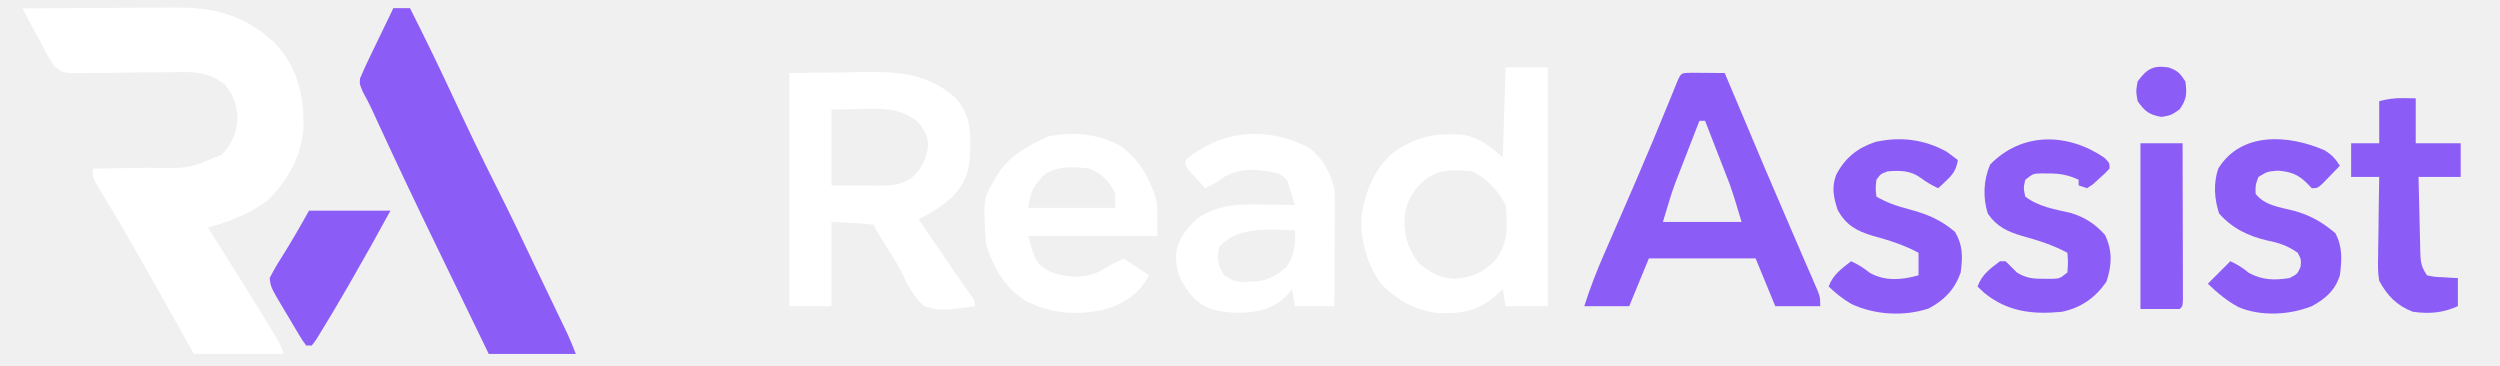
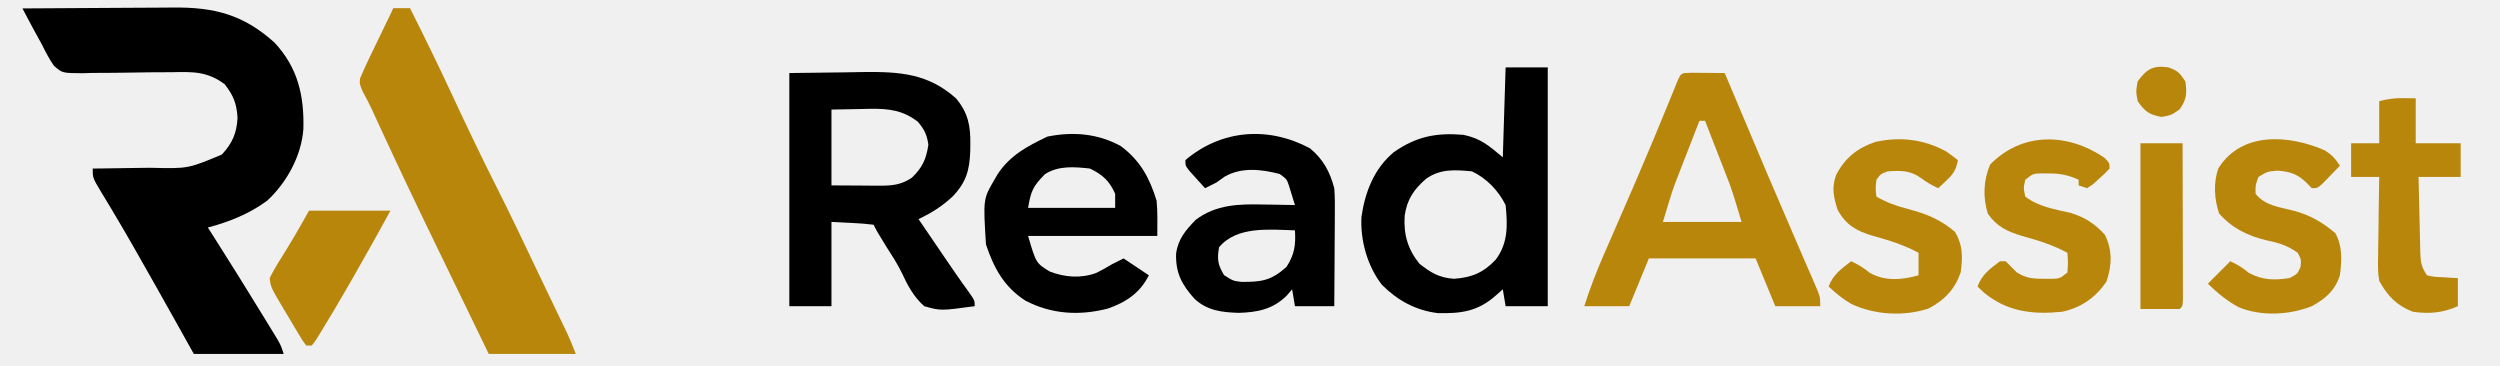
<svg xmlns="http://www.w3.org/2000/svg" version="1.1" viewBox="70 200 890 130" width="890" height="130">
  <defs>
    <mask id="logo-mask">
      <rect x="0" y="0" width="1024" height="512" fill="#FFFFFF" />
      <path d="M0 0 C5.235 2.475 9.392 6.785 12 12 C12.713 19.189 12.936 25.453 8.496 31.414 C4.029 36.15 -0.107 37.786 -6.375 38.25 C-11.611 37.889 -14.621 36.09 -18.688 32.875 C-22.862 27.685 -24.348 22.456 -23.938 15.812 C-23.102 10.016 -20.757 6.548 -16.375 2.688 C-11.252 -0.953 -6.133 -0.571 0 0 Z" fill="#000000" transform="translate(594,261)" />
      <path d="M0 0 C3.486 -0.062 6.971 -0.124 10.562 -0.188 C12.19 -0.228 12.19 -0.228 13.85 -0.27 C20.49 -0.327 25.36 0.216 30.777 4.359 C33.072 7.109 33.992 8.947 34.5 12.5 C33.769 17.619 32.324 20.744 28.562 24.312 C24.645 26.893 21.431 27.125 16.797 27.098 C15.914 27.095 15.03 27.093 14.12 27.09 C13.008 27.081 11.896 27.072 10.75 27.062 C7.202 27.042 3.655 27.021 0 27 C0 18.09 0 9.18 0 0 Z" fill="#000000" transform="translate(366,239)" />
      <path d="M0 0 C0.66 0 1.32 0 2 0 C3.61 4.123 5.212 8.248 6.812 12.375 C7.264 13.531 7.716 14.688 8.182 15.879 C8.623 17.02 9.065 18.161 9.52 19.336 C9.923 20.373 10.326 21.41 10.741 22.478 C12.332 26.928 13.642 31.474 15 36 C5.76 36 -3.48 36 -13 36 C-9.625 24.75 -9.625 24.75 -7.52 19.336 C-6.857 17.625 -6.857 17.625 -6.182 15.879 C-5.73 14.723 -5.278 13.566 -4.812 12.375 C-4.349 11.18 -3.886 9.985 -3.408 8.754 C-2.276 5.835 -1.139 2.917 0 0 Z" fill="#000000" transform="translate(675,243)" />
      <path d="M0 0 C0.315 5.252 -0.131 8.548 -3 13 C-8.391 17.865 -11.917 18.417 -19.066 18.34 C-22 18 -22 18 -25.25 15.938 C-27.46 12.228 -27.772 10.247 -27 6 C-20.62 -1.614 -8.955 -0.249 0 0 Z" fill="#000000" transform="translate(531,282)" />
      <path d="M0 0 C4.481 2.123 7 4.445 9 9 C9 10.65 9 12.3 9 14 C-1.23 14 -11.46 14 -22 14 C-20.973 7.836 -20.189 6.286 -16 2 C-11.14 -1.099 -5.548 -0.602 0 0 Z" fill="#000000" transform="translate(458,260)" />
    </mask>
  </defs>
  <g mask="url(#logo-mask)">
-     <path d="M0 0 C8.563 -0.07 17.126 -0.123 25.689 -0.155 C29.666 -0.171 33.643 -0.192 37.62 -0.226 C41.465 -0.259 45.31 -0.277 49.155 -0.285 C50.615 -0.29 52.075 -0.301 53.535 -0.317 C68.256 -0.475 78.617 2.171 89.688 12.125 C98.017 21.018 100.336 31.061 100 43 C99.29 52.521 94.083 61.998 87.117 68.438 C80.739 73.144 73.594 75.978 66 78 C66.704 79.105 67.408 80.209 68.133 81.348 C74.064 90.683 79.919 100.063 85.688 109.5 C86.299 110.497 86.911 111.493 87.542 112.52 C88.109 113.452 88.677 114.384 89.262 115.344 C90.019 116.584 90.019 116.584 90.792 117.85 C92 120 92 120 93 123 C82.44 123 71.88 123 61 123 C58.938 119.308 56.875 115.616 54.75 111.812 C50.112 103.525 45.458 95.248 40.75 87 C40.267 86.154 39.784 85.307 39.287 84.435 C36.905 80.275 34.494 76.136 32.031 72.023 C31.562 71.238 31.093 70.453 30.61 69.645 C29.728 68.172 28.839 66.703 27.944 65.238 C25 60.33 25 60.33 25 57 C26.074 56.991 27.147 56.981 28.254 56.972 C32.274 56.932 36.294 56.866 40.314 56.792 C42.047 56.764 43.78 56.743 45.513 56.729 C58.939 57.063 58.939 57.063 71 52 C74.69 48.007 76.297 44.396 76.562 38.938 C76.268 33.886 75.118 30.997 72 27 C65.847 22.4 60.659 22.52 53.152 22.707 C50.833 22.717 48.513 22.725 46.193 22.732 C42.557 22.766 38.921 22.813 35.285 22.886 C31.761 22.95 28.24 22.957 24.715 22.957 C23.088 23.013 23.088 23.013 21.428 23.07 C14.151 23.024 14.151 23.024 11.188 20.389 C9.536 18.008 8.276 15.603 7 13 C6.035 11.239 5.07 9.478 4.1 7.72 C2.701 5.163 1.349 2.583 0 0 Z " fill="#FFFFFF" transform="translate(78,203)" />
-     <path d="M0 0 C6.703 -0.083 13.406 -0.165 20.312 -0.25 C22.405 -0.286 24.498 -0.323 26.654 -0.36 C39.378 -0.491 49.465 0.191 59.344 9.023 C63.683 14.202 64.53 18.863 64.438 25.375 C64.428 26.131 64.419 26.887 64.41 27.666 C64.196 34.534 62.973 38.894 58.164 43.918 C54.384 47.43 50.676 49.782 46 52 C48.395 55.522 50.791 59.042 53.188 62.562 C53.861 63.553 54.535 64.544 55.229 65.564 C58.099 69.779 60.968 73.981 63.988 78.09 C66 81 66 81 66 83 C53.871 84.649 53.871 84.649 48 83 C44.142 79.482 42.157 75.666 39.968 70.981 C38.39 67.752 36.432 64.775 34.5 61.75 C31.149 56.298 31.149 56.298 30 54 C27.442 53.687 25.004 53.488 22.438 53.375 C19.983 53.251 17.529 53.127 15 53 C15 62.9 15 72.8 15 83 C10.05 83 5.1 83 0 83 C0 55.61 0 28.22 0 0 Z " fill="#FFFFFF" transform="translate(351,226)" />
-     <path d="M0 0 C4.95 0 9.9 0 15 0 C15 28.05 15 56.1 15 85 C10.05 85 5.1 85 0 85 C-0.33 83.02 -0.66 81.04 -1 79 C-1.866 79.763 -2.732 80.526 -3.625 81.312 C-9.935 86.871 -15.914 87.658 -24.102 87.473 C-31.949 86.521 -38.422 83.003 -44 77.438 C-49.185 70.82 -51.791 61.559 -51.316 53.176 C-50.028 44.319 -46.827 36.04 -39.82 30.176 C-31.762 24.573 -24.756 23.178 -15 24 C-8.812 25.32 -6.09 27.758 -1 32 C-0.67 21.44 -0.34 10.88 0 0 Z " fill="#FFFFFF" transform="translate(606,224)" />
-     <path d="M0 0 C1.98 0 3.96 0 6 0 C11.104 10.086 16.039 20.234 20.812 30.48 C26.102 41.827 31.479 53.116 37.128 64.29 C41.762 73.466 46.175 82.745 50.585 92.03 C52.072 95.152 53.568 98.27 55.066 101.387 C55.568 102.431 56.069 103.475 56.586 104.551 C57.547 106.552 58.509 108.553 59.473 110.552 C59.906 111.456 60.339 112.359 60.785 113.289 C61.356 114.476 61.356 114.476 61.938 115.686 C63.04 118.088 64.018 120.546 65 123 C54.77 123 44.54 123 34 123 C29.766 114.274 25.534 105.547 21.305 96.819 C19.261 92.601 17.215 88.383 15.167 84.167 C8.37 70.173 1.687 56.135 -4.827 42.007 C-5.331 40.913 -5.836 39.819 -6.355 38.691 C-6.795 37.734 -7.235 36.777 -7.688 35.791 C-8.629 33.79 -9.653 31.827 -10.728 29.894 C-12 27 -12 27 -11.844 24.964 C-10.774 22.474 -9.676 20.018 -8.496 17.578 C-8.003 16.553 -7.51 15.529 -7.002 14.473 C-6.486 13.409 -5.969 12.346 -5.438 11.25 C-4.917 10.171 -4.397 9.092 -3.861 7.98 C-2.578 5.319 -1.29 2.659 0 0 Z " fill="#8B5CF6" transform="translate(210,203)" />
-     <path d="M0 0 C1.395 0.007 2.789 0.019 4.184 0.035 C5.25 0.042 5.25 0.042 6.338 0.049 C8.099 0.061 9.86 0.079 11.621 0.098 C12.129 1.304 12.636 2.51 13.159 3.752 C26.337 35.07 26.337 35.07 39.786 66.272 C40.269 67.38 40.752 68.488 41.25 69.629 C41.663 70.573 42.076 71.517 42.502 72.49 C43.056 73.781 43.056 73.781 43.621 75.098 C44.189 76.412 44.189 76.412 44.769 77.752 C45.621 80.098 45.621 80.098 45.621 83.098 C40.341 83.098 35.061 83.098 29.621 83.098 C27.311 77.488 25.001 71.878 22.621 66.098 C10.081 66.098 -2.459 66.098 -15.379 66.098 C-17.689 71.708 -19.999 77.318 -22.379 83.098 C-27.659 83.098 -32.939 83.098 -38.379 83.098 C-36.355 76.764 -34.025 70.698 -31.352 64.613 C-30.773 63.283 -30.773 63.283 -30.183 61.927 C-29.362 60.039 -28.54 58.151 -27.716 56.265 C-25.568 51.347 -23.431 46.424 -21.297 41.5 C-20.874 40.525 -20.452 39.55 -20.016 38.546 C-15.815 28.834 -11.76 19.065 -7.77 9.265 C-7.329 8.185 -6.888 7.105 -6.434 5.992 C-6.057 5.063 -5.68 4.133 -5.292 3.175 C-3.833 -0.143 -3.915 0.113 0 0 Z " fill="#8B5CF6" transform="translate(672.3789,225.9023)" />
-     <path d="M0 0 C6.915 5.148 10.261 11.349 12.75 19.438 C13.157 23.606 13 27.812 13 32 C-2.18 32 -17.36 32 -33 32 C-30.177 41.64 -30.177 41.64 -25.375 44.625 C-19.956 46.74 -14.232 47.188 -8.727 45.164 C-6.755 44.189 -4.886 43.128 -3 42 C-1.68 41.34 -0.36 40.68 1 40 C3.97 41.98 6.94 43.96 10 46 C6.87 52.26 1.899 55.608 -4.688 57.875 C-14.774 60.459 -24.735 59.871 -34 55 C-41.563 50.126 -45.205 43.384 -48 35 C-48.996 18.853 -48.996 18.853 -45 12 C-44.609 11.326 -44.219 10.652 -43.816 9.957 C-39.378 3.255 -33.228 0.022 -26.125 -3.375 C-16.985 -5.203 -8.25 -4.499 0 0 Z " fill="#FFFFFF" transform="translate(469,252)" />
-     <path d="M0 0 C4.701 3.918 7.078 8.335 8.625 14.188 C8.885 17.449 8.858 20.691 8.82 23.961 C8.817 24.885 8.815 25.808 8.812 26.76 C8.801 29.694 8.775 32.628 8.75 35.562 C8.74 37.559 8.731 39.555 8.723 41.551 C8.701 46.43 8.666 51.309 8.625 56.188 C4.005 56.188 -0.615 56.188 -5.375 56.188 C-5.87 53.218 -5.87 53.218 -6.375 50.188 C-7.035 50.951 -7.695 51.714 -8.375 52.5 C-13.277 57.306 -18.733 58.37 -25.375 58.562 C-31.427 58.372 -36.552 57.796 -41.125 53.57 C-45.677 48.472 -47.869 44.395 -47.688 37.496 C-46.983 32.293 -44.275 29.108 -40.688 25.438 C-33.408 19.922 -25.099 19.784 -16.312 20 C-15.256 20.014 -14.2 20.027 -13.111 20.041 C-10.532 20.076 -7.954 20.125 -5.375 20.188 C-5.814 18.727 -6.266 17.271 -6.723 15.816 C-7.098 14.599 -7.098 14.599 -7.481 13.358 C-8.279 10.948 -8.279 10.948 -10.812 9.125 C-17.239 7.434 -24.411 6.623 -30.375 10.062 C-31.365 10.764 -32.355 11.465 -33.375 12.188 C-34.699 12.873 -36.03 13.544 -37.375 14.188 C-38.548 12.901 -39.713 11.608 -40.875 10.312 C-41.525 9.593 -42.174 8.874 -42.844 8.133 C-44.375 6.188 -44.375 6.188 -44.375 4.188 C-31.501 -6.739 -14.77 -7.932 0 0 Z " fill="#FFFFFF" transform="translate(536.375,252.8125)" />
-     <path d="M0 0 C1.353 0.973 2.693 1.966 4 3 C3.424 6.353 2.407 7.938 -0.062 10.25 C-0.61 10.771 -1.158 11.292 -1.723 11.828 C-2.144 12.215 -2.566 12.602 -3 13 C-5.217 11.971 -7.109 10.918 -9.062 9.438 C-12.856 6.623 -16.418 6.678 -21 7 C-23.52 7.952 -23.52 7.952 -25 10 C-25.334 13.126 -25.334 13.126 -25 16 C-21.272 18.116 -17.788 19.384 -13.625 20.438 C-7.135 22.148 -2.126 24.184 3 28.562 C5.826 33.42 5.746 37.507 5 43 C2.861 49.078 -0.728 52.78 -6.375 55.812 C-15.209 58.724 -25.515 58.129 -33.902 54.223 C-36.957 52.442 -39.434 50.431 -42 48 C-40.417 43.726 -37.494 41.735 -34 39 C-31.466 40.169 -29.567 41.351 -27.375 43.125 C-21.854 46.192 -15.986 45.696 -10 44 C-10 41.36 -10 38.72 -10 36 C-15.238 33.172 -20.467 31.554 -26.166 29.982 C-31.981 28.276 -35.801 26.191 -38.812 20.688 C-40.245 16.24 -41.027 12.623 -39.273 8.145 C-36.165 2.219 -31.825 -1.273 -25.43 -3.457 C-16.484 -5.456 -8.011 -4.411 0 0 Z " fill="#8B5CF6" transform="translate(763,254)" />
-     <path d="M0 0 C1.875 1.875 1.875 1.875 1.875 3.875 C0.23 5.637 0.23 5.637 -1.938 7.562 C-2.645 8.206 -3.353 8.849 -4.082 9.512 C-5.093 10.187 -5.093 10.187 -6.125 10.875 C-7.115 10.545 -8.105 10.215 -9.125 9.875 C-9.125 9.215 -9.125 8.555 -9.125 7.875 C-12.806 6.188 -15.707 5.603 -19.75 5.625 C-20.691 5.62 -21.632 5.615 -22.602 5.609 C-25.371 5.703 -25.371 5.703 -28.125 7.875 C-28.792 10.832 -28.792 10.832 -28.125 13.875 C-23.297 17.544 -17.61 18.364 -11.816 19.715 C-6.753 21.306 -3.299 23.578 0.25 27.5 C2.953 33.113 2.736 38.339 0.75 44.188 C-3.226 49.886 -8.277 53.462 -15.125 54.875 C-25.529 55.893 -34.49 54.867 -42.75 48.125 C-43.534 47.383 -44.318 46.64 -45.125 45.875 C-43.536 41.586 -40.694 39.552 -37.125 36.875 C-36.465 36.875 -35.805 36.875 -35.125 36.875 C-33.792 38.208 -32.458 39.542 -31.125 40.875 C-27.896 42.896 -25.342 43.146 -21.562 43.125 C-20.137 43.133 -20.137 43.133 -18.684 43.141 C-15.884 43.051 -15.884 43.051 -13.125 40.875 C-12.875 37.291 -12.875 37.291 -13.125 33.875 C-18.363 31.047 -23.592 29.429 -29.291 27.857 C-34.39 26.361 -38.302 24.537 -41.414 19.992 C-43.32 14.316 -42.992 7.862 -40.625 2.438 C-29.285 -9.186 -13.066 -8.885 0 0 Z " fill="#8B5CF6" transform="translate(819.125,256.125)" />
-     <path d="M0 0 C2.54 1.554 3.835 2.994 5.426 5.484 C4.14 6.824 2.847 8.156 1.551 9.484 C0.831 10.227 0.112 10.969 -0.629 11.734 C-2.574 13.484 -2.574 13.484 -4.574 13.484 C-5.172 12.866 -5.77 12.247 -6.387 11.609 C-9.593 8.494 -12.209 7.596 -16.637 7.234 C-20.436 7.54 -20.436 7.54 -23.574 9.484 C-24.656 12.394 -24.656 12.394 -24.574 15.484 C-21.272 19.718 -15.952 20.233 -10.998 21.502 C-5.134 23.093 -0.879 25.544 3.801 29.484 C6.423 34.326 6.125 39.108 5.426 44.484 C3.724 49.859 0.318 52.843 -4.574 55.484 C-12.561 58.64 -22.534 59.181 -30.574 55.859 C-34.727 53.668 -38.206 50.733 -41.574 47.484 C-38.908 44.818 -36.241 42.151 -33.574 39.484 C-31.044 40.652 -29.181 41.811 -27.012 43.609 C-22.201 46.234 -17.948 46.313 -12.574 45.484 C-9.707 44.041 -9.707 44.041 -8.574 41.484 C-8.33 38.87 -8.33 38.87 -9.574 36.484 C-13.077 33.994 -16.204 32.954 -20.387 32.109 C-27.198 30.516 -32.896 27.8 -37.574 22.484 C-39.283 17.359 -39.683 11.529 -37.809 6.383 C-29.525 -6.859 -12.522 -5.49 0 0 Z " fill="#8B5CF6" transform="translate(897.5742,253.5156)" />
-     <path d="M0 0 C2.104 0.031 2.104 0.031 4.25 0.062 C4.25 5.343 4.25 10.623 4.25 16.062 C9.53 16.062 14.81 16.062 20.25 16.062 C20.25 20.023 20.25 23.983 20.25 28.062 C15.3 28.062 10.35 28.062 5.25 28.062 C5.347 32.565 5.45 37.067 5.567 41.57 C5.606 43.101 5.641 44.633 5.672 46.164 C5.718 48.366 5.776 50.568 5.836 52.77 C5.847 53.454 5.859 54.138 5.871 54.844 C5.983 58.447 6.194 59.978 8.25 63.062 C10.906 63.646 10.906 63.646 13.875 63.75 C14.878 63.816 15.881 63.881 16.914 63.949 C17.685 63.987 18.456 64.024 19.25 64.062 C19.25 67.362 19.25 70.662 19.25 74.062 C13.86 76.481 9.087 76.856 3.25 76.062 C-2.52 73.829 -5.746 70.456 -8.75 65.062 C-9.269 62.155 -9.219 59.329 -9.141 56.383 C-9.135 55.57 -9.129 54.757 -9.123 53.92 C-9.101 51.342 -9.051 48.765 -9 46.188 C-8.98 44.432 -8.962 42.677 -8.945 40.922 C-8.901 36.635 -8.832 32.349 -8.75 28.062 C-12.05 28.062 -15.35 28.062 -18.75 28.062 C-18.75 24.102 -18.75 20.142 -18.75 16.062 C-15.45 16.062 -12.15 16.062 -8.75 16.062 C-8.75 11.113 -8.75 6.162 -8.75 1.062 C-5.481 0.245 -3.28 -0.048 0 0 Z " fill="#8B5CF6" transform="translate(925.75,234.9375)" />
-     <path d="M0 0 C9.57 0 19.14 0 29 0 C24.603 8.06 20.149 16.05 15.562 24 C14.933 25.098 14.303 26.197 13.654 27.328 C10.558 32.7 7.413 38.039 4.152 43.312 C3.594 44.216 3.036 45.12 2.461 46.051 C1.979 46.694 1.497 47.337 1 48 C0.34 48 -0.32 48 -1 48 C-2.313 46.228 -2.313 46.228 -3.785 43.766 C-4.316 42.881 -4.846 41.997 -5.393 41.086 C-6.219 39.682 -6.219 39.682 -7.062 38.25 C-7.617 37.33 -8.172 36.409 -8.744 35.461 C-13.608 27.286 -13.608 27.286 -14 24 C-12.719 21.464 -11.411 19.185 -9.875 16.812 C-6.394 11.288 -3.18 5.725 0 0 Z " fill="#8B5CF6" transform="translate(180,275)" />
-     <path d="M0 0 C4.95 0 9.9 0 15 0 C15.023 7.545 15.041 15.09 15.052 22.635 C15.057 26.138 15.064 29.641 15.075 33.144 C15.088 37.168 15.093 41.191 15.098 45.215 C15.103 46.478 15.108 47.742 15.113 49.044 C15.113 50.205 15.113 51.366 15.114 52.562 C15.116 53.59 15.118 54.619 15.12 55.678 C15 58 15 58 14 59 C9.38 59 4.76 59 0 59 C0 39.53 0 20.06 0 0 Z " fill="#8B5CF6" transform="translate(832,251)" />
-     <path d="M0 0 C3.343 1.207 3.947 1.921 6 5 C6.566 9.363 6.493 11.298 3.938 14.938 C1 17 1 17 -2.5 17.625 C-6.959 16.829 -8.408 15.692 -11 12 C-11.625 8.5 -11.625 8.5 -11 5 C-7.77 0.535 -5.483 -0.817 0 0 Z " fill="#8B5CF6" transform="translate(842,224)" />
-     <path d="M0 0 C1.98 0 3.96 0 6 0 C6 0.99 6 1.98 6 3 C3.69 3 1.38 3 -1 3 C-0.67 2.01 -0.34 1.02 0 0 Z " fill="#8B5CF6" transform="translate(210,203)" />
+     <path d="M0 0 C8.563 -0.07 17.126 -0.123 25.689 -0.155 C29.666 -0.171 33.643 -0.192 37.62 -0.226 C41.465 -0.259 45.31 -0.277 49.155 -0.285 C50.615 -0.29 52.075 -0.301 53.535 -0.317 C68.256 -0.475 78.617 2.171 89.688 12.125 C98.017 21.018 100.336 31.061 100 43 C99.29 52.521 94.083 61.998 87.117 68.438 C80.739 73.144 73.594 75.978 66 78 C66.704 79.105 67.408 80.209 68.133 81.348 C74.064 90.683 79.919 100.063 85.688 109.5 C86.299 110.497 86.911 111.493 87.542 112.52 C88.109 113.452 88.677 114.384 89.262 115.344 C90.019 116.584 90.019 116.584 90.792 117.85 C92 120 92 120 93 123 C82.44 123 71.88 123 61 123 C58.938 119.308 56.875 115.616 54.75 111.812 C50.112 103.525 45.458 95.248 40.75 87 C40.267 86.154 39.784 85.307 39.287 84.435 C36.905 80.275 34.494 76.136 32.031 72.023 C31.562 71.238 31.093 70.453 30.61 69.645 C29.728 68.172 28.839 66.703 27.944 65.238 C25 60.33 25 60.33 25 57 C26.074 56.991 27.147 56.981 28.254 56.972 C32.274 56.932 36.294 56.866 40.314 56.792 C42.047 56.764 43.78 56.743 45.513 56.729 C58.939 57.063 58.939 57.063 71 52 C74.69 48.007 76.297 44.396 76.562 38.938 C76.268 33.886 75.118 30.997 72 27 C65.847 22.4 60.659 22.52 53.152 22.707 C50.833 22.717 48.513 22.725 46.193 22.732 C42.557 22.766 38.921 22.813 35.285 22.886 C31.761 22.95 28.24 22.957 24.715 22.957 C23.088 23.013 23.088 23.013 21.428 23.07 C14.151 23.024 14.151 23.024 11.188 20.389 C9.536 18.008 8.276 15.603 7 13 C6.035 11.239 5.07 9.478 4.1 7.72 C2.701 5.163 1.349 2.583 0 0 Z " fill="#000000" transform="translate(78,203)" />
+     <path d="M0 0 C6.703 -0.083 13.406 -0.165 20.312 -0.25 C22.405 -0.286 24.498 -0.323 26.654 -0.36 C39.378 -0.491 49.465 0.191 59.344 9.023 C63.683 14.202 64.53 18.863 64.438 25.375 C64.428 26.131 64.419 26.887 64.41 27.666 C64.196 34.534 62.973 38.894 58.164 43.918 C54.384 47.43 50.676 49.782 46 52 C48.395 55.522 50.791 59.042 53.188 62.562 C53.861 63.553 54.535 64.544 55.229 65.564 C58.099 69.779 60.968 73.981 63.988 78.09 C66 81 66 81 66 83 C53.871 84.649 53.871 84.649 48 83 C44.142 79.482 42.157 75.666 39.968 70.981 C38.39 67.752 36.432 64.775 34.5 61.75 C31.149 56.298 31.149 56.298 30 54 C27.442 53.687 25.004 53.488 22.438 53.375 C19.983 53.251 17.529 53.127 15 53 C15 62.9 15 72.8 15 83 C10.05 83 5.1 83 0 83 C0 55.61 0 28.22 0 0 Z " fill="#000000" transform="translate(351,226)" />
+     <path d="M0 0 C4.95 0 9.9 0 15 0 C15 28.05 15 56.1 15 85 C10.05 85 5.1 85 0 85 C-0.33 83.02 -0.66 81.04 -1 79 C-1.866 79.763 -2.732 80.526 -3.625 81.312 C-9.935 86.871 -15.914 87.658 -24.102 87.473 C-31.949 86.521 -38.422 83.003 -44 77.438 C-49.185 70.82 -51.791 61.559 -51.316 53.176 C-50.028 44.319 -46.827 36.04 -39.82 30.176 C-31.762 24.573 -24.756 23.178 -15 24 C-8.812 25.32 -6.09 27.758 -1 32 C-0.67 21.44 -0.34 10.88 0 0 Z " fill="#000000" transform="translate(606,224)" />
+     <path d="M0 0 C1.98 0 3.96 0 6 0 C11.104 10.086 16.039 20.234 20.812 30.48 C26.102 41.827 31.479 53.116 37.128 64.29 C41.762 73.466 46.175 82.745 50.585 92.03 C52.072 95.152 53.568 98.27 55.066 101.387 C55.568 102.431 56.069 103.475 56.586 104.551 C57.547 106.552 58.509 108.553 59.473 110.552 C59.906 111.456 60.339 112.359 60.785 113.289 C61.356 114.476 61.356 114.476 61.938 115.686 C63.04 118.088 64.018 120.546 65 123 C54.77 123 44.54 123 34 123 C29.766 114.274 25.534 105.547 21.305 96.819 C19.261 92.601 17.215 88.383 15.167 84.167 C8.37 70.173 1.687 56.135 -4.827 42.007 C-5.331 40.913 -5.836 39.819 -6.355 38.691 C-6.795 37.734 -7.235 36.777 -7.688 35.791 C-8.629 33.79 -9.653 31.827 -10.728 29.894 C-12 27 -12 27 -11.844 24.964 C-10.774 22.474 -9.676 20.018 -8.496 17.578 C-8.003 16.553 -7.51 15.529 -7.002 14.473 C-6.486 13.409 -5.969 12.346 -5.438 11.25 C-4.917 10.171 -4.397 9.092 -3.861 7.98 C-2.578 5.319 -1.29 2.659 0 0 Z " fill="#B8860B" transform="translate(210,203)" />
+     <path d="M0 0 C1.395 0.007 2.789 0.019 4.184 0.035 C5.25 0.042 5.25 0.042 6.338 0.049 C8.099 0.061 9.86 0.079 11.621 0.098 C12.129 1.304 12.636 2.51 13.159 3.752 C26.337 35.07 26.337 35.07 39.786 66.272 C40.269 67.38 40.752 68.488 41.25 69.629 C41.663 70.573 42.076 71.517 42.502 72.49 C43.056 73.781 43.056 73.781 43.621 75.098 C44.189 76.412 44.189 76.412 44.769 77.752 C45.621 80.098 45.621 80.098 45.621 83.098 C40.341 83.098 35.061 83.098 29.621 83.098 C27.311 77.488 25.001 71.878 22.621 66.098 C10.081 66.098 -2.459 66.098 -15.379 66.098 C-17.689 71.708 -19.999 77.318 -22.379 83.098 C-27.659 83.098 -32.939 83.098 -38.379 83.098 C-36.355 76.764 -34.025 70.698 -31.352 64.613 C-30.773 63.283 -30.773 63.283 -30.183 61.927 C-29.362 60.039 -28.54 58.151 -27.716 56.265 C-25.568 51.347 -23.431 46.424 -21.297 41.5 C-20.874 40.525 -20.452 39.55 -20.016 38.546 C-15.815 28.834 -11.76 19.065 -7.77 9.265 C-7.329 8.185 -6.888 7.105 -6.434 5.992 C-6.057 5.063 -5.68 4.133 -5.292 3.175 C-3.833 -0.143 -3.915 0.113 0 0 Z " fill="#B8860B" transform="translate(672.3789,225.9023)" />
+     <path d="M0 0 C6.915 5.148 10.261 11.349 12.75 19.438 C13.157 23.606 13 27.812 13 32 C-2.18 32 -17.36 32 -33 32 C-30.177 41.64 -30.177 41.64 -25.375 44.625 C-19.956 46.74 -14.232 47.188 -8.727 45.164 C-6.755 44.189 -4.886 43.128 -3 42 C-1.68 41.34 -0.36 40.68 1 40 C3.97 41.98 6.94 43.96 10 46 C6.87 52.26 1.899 55.608 -4.688 57.875 C-14.774 60.459 -24.735 59.871 -34 55 C-41.563 50.126 -45.205 43.384 -48 35 C-48.996 18.853 -48.996 18.853 -45 12 C-44.609 11.326 -44.219 10.652 -43.816 9.957 C-39.378 3.255 -33.228 0.022 -26.125 -3.375 C-16.985 -5.203 -8.25 -4.499 0 0 Z " fill="#000000" transform="translate(469,252)" />
+     <path d="M0 0 C4.701 3.918 7.078 8.335 8.625 14.188 C8.885 17.449 8.858 20.691 8.82 23.961 C8.817 24.885 8.815 25.808 8.812 26.76 C8.801 29.694 8.775 32.628 8.75 35.562 C8.74 37.559 8.731 39.555 8.723 41.551 C8.701 46.43 8.666 51.309 8.625 56.188 C4.005 56.188 -0.615 56.188 -5.375 56.188 C-5.87 53.218 -5.87 53.218 -6.375 50.188 C-7.035 50.951 -7.695 51.714 -8.375 52.5 C-13.277 57.306 -18.733 58.37 -25.375 58.562 C-31.427 58.372 -36.552 57.796 -41.125 53.57 C-45.677 48.472 -47.869 44.395 -47.688 37.496 C-46.983 32.293 -44.275 29.108 -40.688 25.438 C-33.408 19.922 -25.099 19.784 -16.312 20 C-15.256 20.014 -14.2 20.027 -13.111 20.041 C-10.532 20.076 -7.954 20.125 -5.375 20.188 C-5.814 18.727 -6.266 17.271 -6.723 15.816 C-7.098 14.599 -7.098 14.599 -7.481 13.358 C-8.279 10.948 -8.279 10.948 -10.812 9.125 C-17.239 7.434 -24.411 6.623 -30.375 10.062 C-31.365 10.764 -32.355 11.465 -33.375 12.188 C-34.699 12.873 -36.03 13.544 -37.375 14.188 C-38.548 12.901 -39.713 11.608 -40.875 10.312 C-41.525 9.593 -42.174 8.874 -42.844 8.133 C-44.375 6.188 -44.375 6.188 -44.375 4.188 C-31.501 -6.739 -14.77 -7.932 0 0 Z " fill="#000000" transform="translate(536.375,252.8125)" />
+     <path d="M0 0 C1.353 0.973 2.693 1.966 4 3 C3.424 6.353 2.407 7.938 -0.062 10.25 C-0.61 10.771 -1.158 11.292 -1.723 11.828 C-2.144 12.215 -2.566 12.602 -3 13 C-5.217 11.971 -7.109 10.918 -9.062 9.438 C-12.856 6.623 -16.418 6.678 -21 7 C-23.52 7.952 -23.52 7.952 -25 10 C-25.334 13.126 -25.334 13.126 -25 16 C-21.272 18.116 -17.788 19.384 -13.625 20.438 C-7.135 22.148 -2.126 24.184 3 28.562 C5.826 33.42 5.746 37.507 5 43 C2.861 49.078 -0.728 52.78 -6.375 55.812 C-15.209 58.724 -25.515 58.129 -33.902 54.223 C-36.957 52.442 -39.434 50.431 -42 48 C-40.417 43.726 -37.494 41.735 -34 39 C-31.466 40.169 -29.567 41.351 -27.375 43.125 C-21.854 46.192 -15.986 45.696 -10 44 C-10 41.36 -10 38.72 -10 36 C-15.238 33.172 -20.467 31.554 -26.166 29.982 C-31.981 28.276 -35.801 26.191 -38.812 20.688 C-40.245 16.24 -41.027 12.623 -39.273 8.145 C-36.165 2.219 -31.825 -1.273 -25.43 -3.457 C-16.484 -5.456 -8.011 -4.411 0 0 Z " fill="#B8860B" transform="translate(763,254)" />
+     <path d="M0 0 C1.875 1.875 1.875 1.875 1.875 3.875 C0.23 5.637 0.23 5.637 -1.938 7.562 C-2.645 8.206 -3.353 8.849 -4.082 9.512 C-5.093 10.187 -5.093 10.187 -6.125 10.875 C-7.115 10.545 -8.105 10.215 -9.125 9.875 C-9.125 9.215 -9.125 8.555 -9.125 7.875 C-12.806 6.188 -15.707 5.603 -19.75 5.625 C-20.691 5.62 -21.632 5.615 -22.602 5.609 C-25.371 5.703 -25.371 5.703 -28.125 7.875 C-28.792 10.832 -28.792 10.832 -28.125 13.875 C-23.297 17.544 -17.61 18.364 -11.816 19.715 C-6.753 21.306 -3.299 23.578 0.25 27.5 C2.953 33.113 2.736 38.339 0.75 44.188 C-3.226 49.886 -8.277 53.462 -15.125 54.875 C-25.529 55.893 -34.49 54.867 -42.75 48.125 C-43.534 47.383 -44.318 46.64 -45.125 45.875 C-43.536 41.586 -40.694 39.552 -37.125 36.875 C-36.465 36.875 -35.805 36.875 -35.125 36.875 C-33.792 38.208 -32.458 39.542 -31.125 40.875 C-27.896 42.896 -25.342 43.146 -21.562 43.125 C-20.137 43.133 -20.137 43.133 -18.684 43.141 C-15.884 43.051 -15.884 43.051 -13.125 40.875 C-12.875 37.291 -12.875 37.291 -13.125 33.875 C-18.363 31.047 -23.592 29.429 -29.291 27.857 C-34.39 26.361 -38.302 24.537 -41.414 19.992 C-43.32 14.316 -42.992 7.862 -40.625 2.438 C-29.285 -9.186 -13.066 -8.885 0 0 Z " fill="#B8860B" transform="translate(819.125,256.125)" />
+     <path d="M0 0 C2.54 1.554 3.835 2.994 5.426 5.484 C4.14 6.824 2.847 8.156 1.551 9.484 C0.831 10.227 0.112 10.969 -0.629 11.734 C-2.574 13.484 -2.574 13.484 -4.574 13.484 C-5.172 12.866 -5.77 12.247 -6.387 11.609 C-9.593 8.494 -12.209 7.596 -16.637 7.234 C-20.436 7.54 -20.436 7.54 -23.574 9.484 C-24.656 12.394 -24.656 12.394 -24.574 15.484 C-21.272 19.718 -15.952 20.233 -10.998 21.502 C-5.134 23.093 -0.879 25.544 3.801 29.484 C6.423 34.326 6.125 39.108 5.426 44.484 C3.724 49.859 0.318 52.843 -4.574 55.484 C-12.561 58.64 -22.534 59.181 -30.574 55.859 C-34.727 53.668 -38.206 50.733 -41.574 47.484 C-38.908 44.818 -36.241 42.151 -33.574 39.484 C-31.044 40.652 -29.181 41.811 -27.012 43.609 C-22.201 46.234 -17.948 46.313 -12.574 45.484 C-9.707 44.041 -9.707 44.041 -8.574 41.484 C-8.33 38.87 -8.33 38.87 -9.574 36.484 C-13.077 33.994 -16.204 32.954 -20.387 32.109 C-27.198 30.516 -32.896 27.8 -37.574 22.484 C-39.283 17.359 -39.683 11.529 -37.809 6.383 C-29.525 -6.859 -12.522 -5.49 0 0 Z " fill="#B8860B" transform="translate(897.5742,253.5156)" />
+     <path d="M0 0 C2.104 0.031 2.104 0.031 4.25 0.062 C4.25 5.343 4.25 10.623 4.25 16.062 C9.53 16.062 14.81 16.062 20.25 16.062 C20.25 20.023 20.25 23.983 20.25 28.062 C15.3 28.062 10.35 28.062 5.25 28.062 C5.347 32.565 5.45 37.067 5.567 41.57 C5.606 43.101 5.641 44.633 5.672 46.164 C5.718 48.366 5.776 50.568 5.836 52.77 C5.847 53.454 5.859 54.138 5.871 54.844 C5.983 58.447 6.194 59.978 8.25 63.062 C10.906 63.646 10.906 63.646 13.875 63.75 C14.878 63.816 15.881 63.881 16.914 63.949 C17.685 63.987 18.456 64.024 19.25 64.062 C19.25 67.362 19.25 70.662 19.25 74.062 C13.86 76.481 9.087 76.856 3.25 76.062 C-2.52 73.829 -5.746 70.456 -8.75 65.062 C-9.269 62.155 -9.219 59.329 -9.141 56.383 C-9.135 55.57 -9.129 54.757 -9.123 53.92 C-9.101 51.342 -9.051 48.765 -9 46.188 C-8.98 44.432 -8.962 42.677 -8.945 40.922 C-8.901 36.635 -8.832 32.349 -8.75 28.062 C-12.05 28.062 -15.35 28.062 -18.75 28.062 C-18.75 24.102 -18.75 20.142 -18.75 16.062 C-15.45 16.062 -12.15 16.062 -8.75 16.062 C-8.75 11.113 -8.75 6.162 -8.75 1.062 C-5.481 0.245 -3.28 -0.048 0 0 Z " fill="#B8860B" transform="translate(925.75,234.9375)" />
+     <path d="M0 0 C9.57 0 19.14 0 29 0 C24.603 8.06 20.149 16.05 15.562 24 C14.933 25.098 14.303 26.197 13.654 27.328 C10.558 32.7 7.413 38.039 4.152 43.312 C3.594 44.216 3.036 45.12 2.461 46.051 C1.979 46.694 1.497 47.337 1 48 C0.34 48 -0.32 48 -1 48 C-2.313 46.228 -2.313 46.228 -3.785 43.766 C-4.316 42.881 -4.846 41.997 -5.393 41.086 C-6.219 39.682 -6.219 39.682 -7.062 38.25 C-7.617 37.33 -8.172 36.409 -8.744 35.461 C-13.608 27.286 -13.608 27.286 -14 24 C-12.719 21.464 -11.411 19.185 -9.875 16.812 C-6.394 11.288 -3.18 5.725 0 0 Z " fill="#B8860B" transform="translate(180,275)" />
+     <path d="M0 0 C4.95 0 9.9 0 15 0 C15.023 7.545 15.041 15.09 15.052 22.635 C15.057 26.138 15.064 29.641 15.075 33.144 C15.088 37.168 15.093 41.191 15.098 45.215 C15.103 46.478 15.108 47.742 15.113 49.044 C15.113 50.205 15.113 51.366 15.114 52.562 C15.116 53.59 15.118 54.619 15.12 55.678 C15 58 15 58 14 59 C9.38 59 4.76 59 0 59 C0 39.53 0 20.06 0 0 Z " fill="#B8860B" transform="translate(832,251)" />
+     <path d="M0 0 C3.343 1.207 3.947 1.921 6 5 C6.566 9.363 6.493 11.298 3.938 14.938 C1 17 1 17 -2.5 17.625 C-6.959 16.829 -8.408 15.692 -11 12 C-11.625 8.5 -11.625 8.5 -11 5 C-7.77 0.535 -5.483 -0.817 0 0 Z " fill="#B8860B" transform="translate(842,224)" />
+     <path d="M0 0 C1.98 0 3.96 0 6 0 C6 0.99 6 1.98 6 3 C3.69 3 1.38 3 -1 3 C-0.67 2.01 -0.34 1.02 0 0 Z " fill="#B8860B" transform="translate(210,203)" />
  </g>
</svg>
